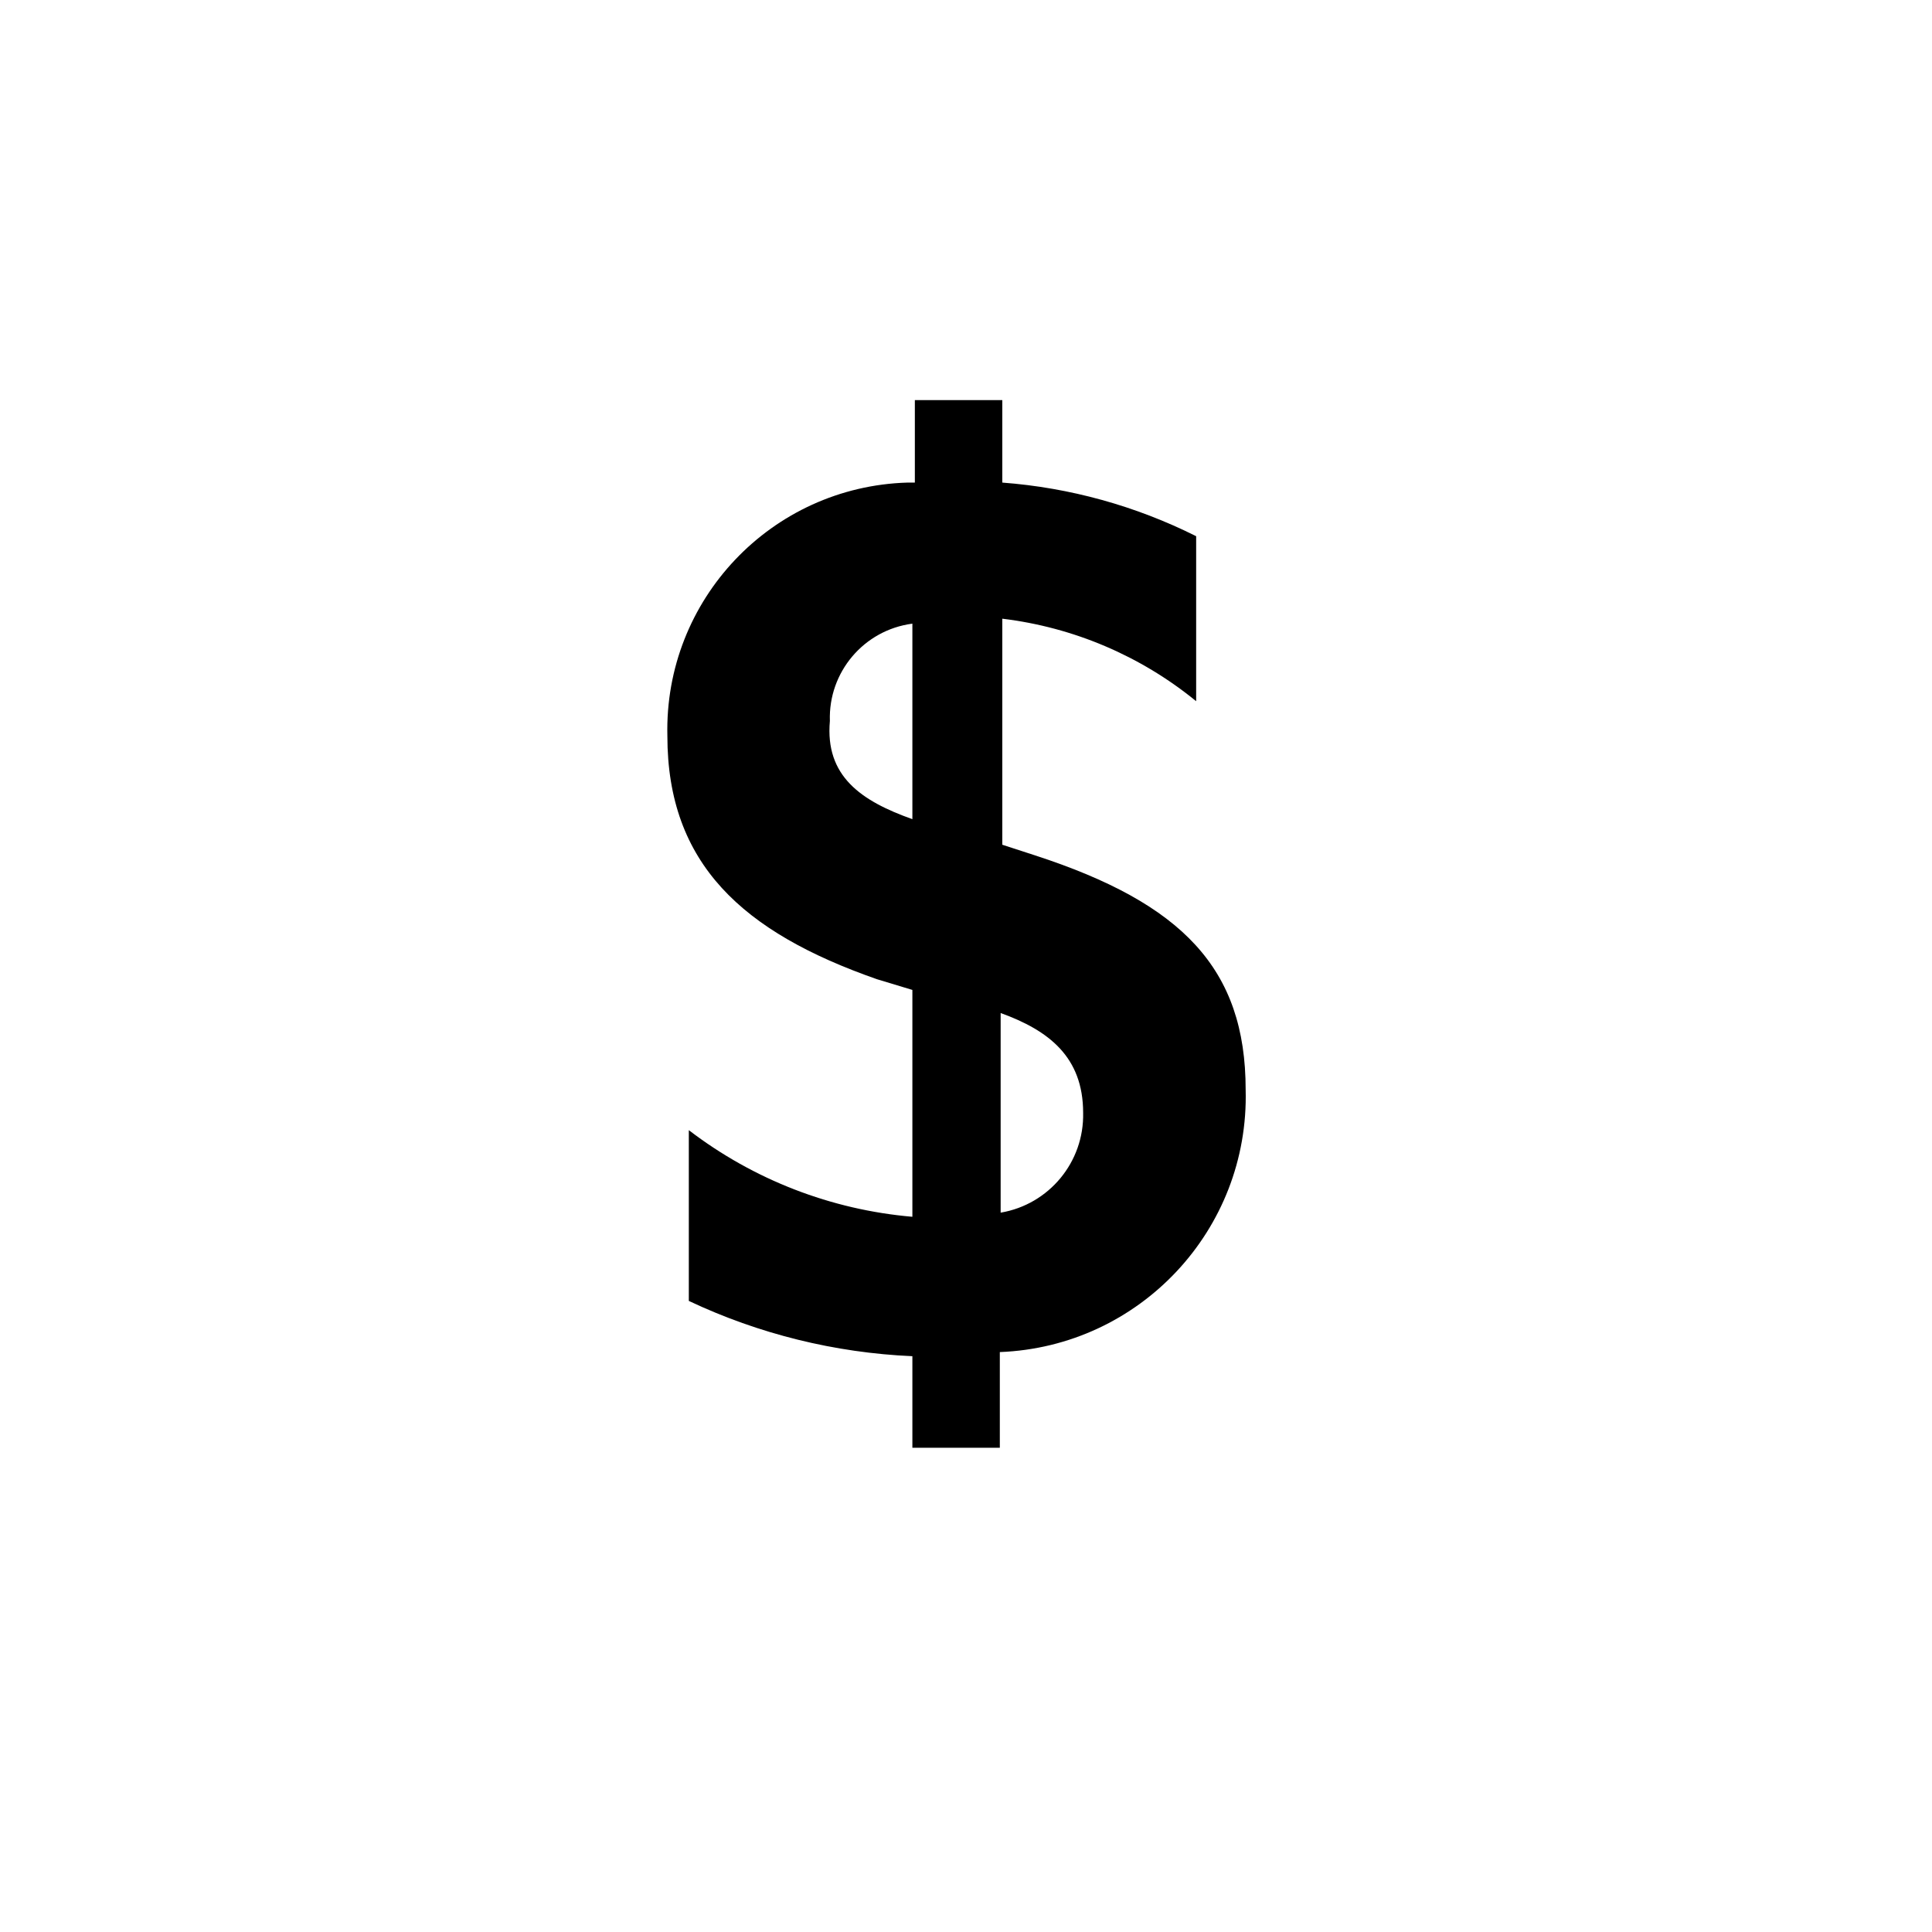
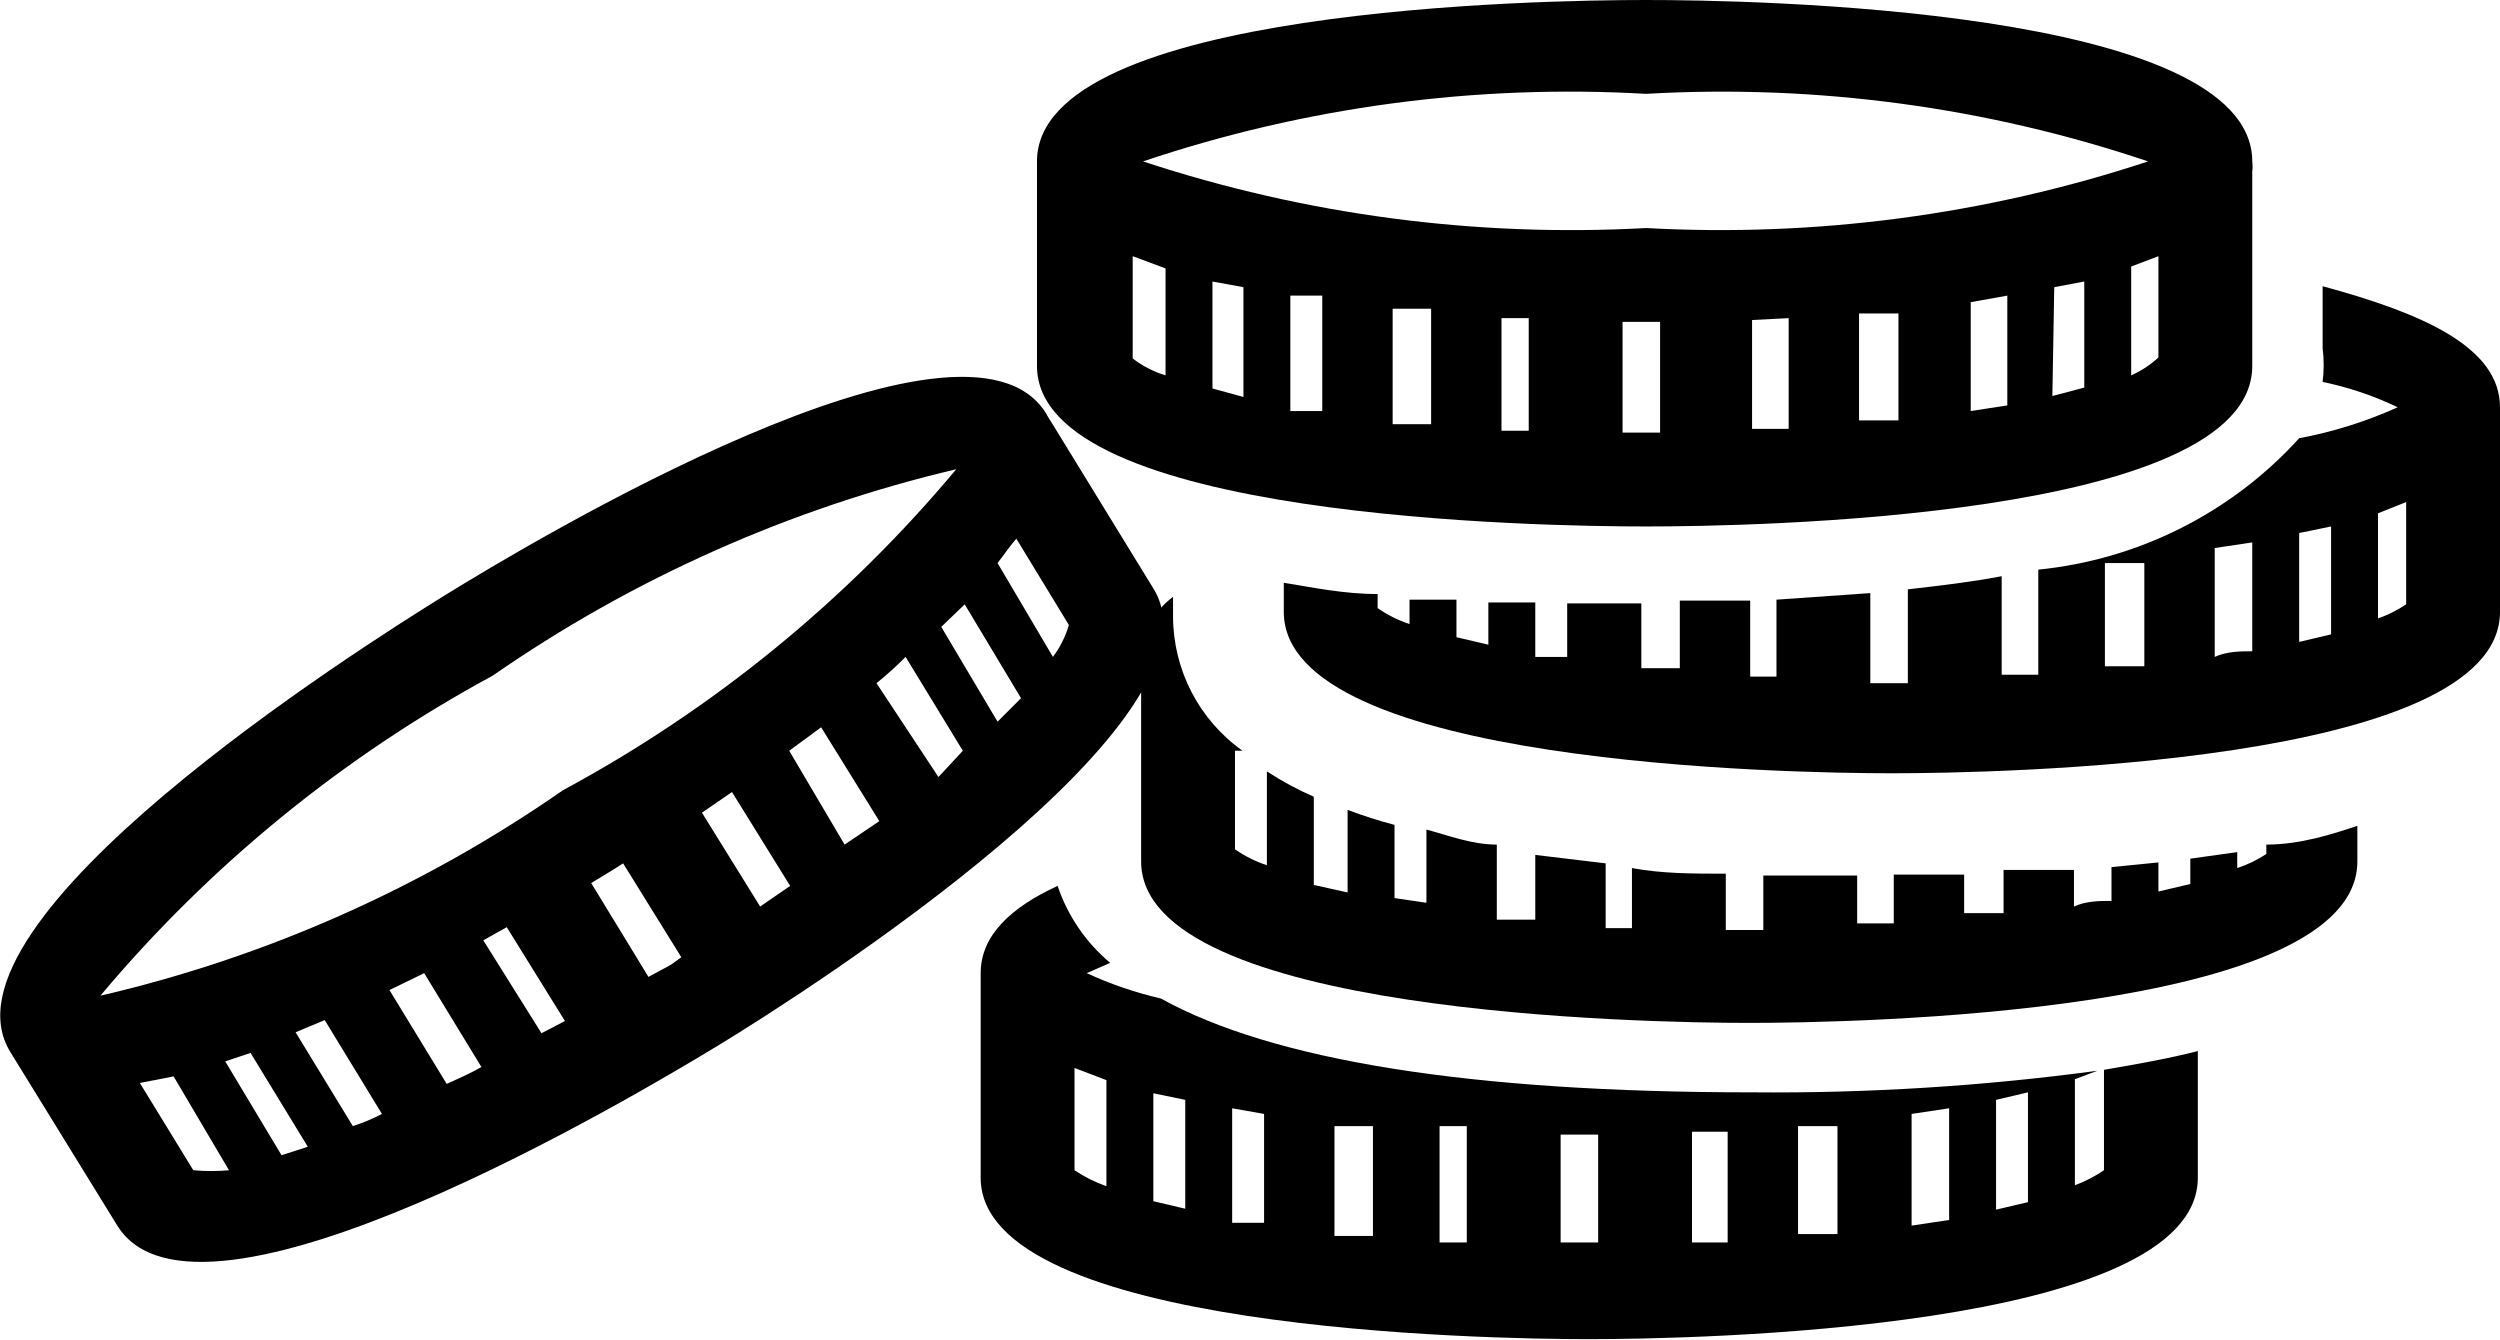
- <svg xmlns="http://www.w3.org/2000/svg" viewBox="0 0 23.42 23.42">
+ <svg xmlns="http://www.w3.org/2000/svg" viewBox="0 0 26.64 14.27">
  <g id="Layer_2" data-name="Layer 2">
    <g id="Layer_1-2" data-name="Layer 1">
-       <rect x="1" y="1" width="21.42" height="21.42" style="fill:none;stroke-miterlimit:10;stroke-width:2px" />
-       <path style="stroke:none;stroke-miterlimit:10;stroke-width:2px" d="M12.12,16.39v1.16H11.06V16.44a7.07,7.07,0,0,1-2.71-.67V13.7a5.19,5.19,0,0,0,2.71,1.05V12l-.43-.13C9,11.3,8.09,10.47,8.09,8.92A3,3,0,0,1,11,5.85h.09v-1h1.06v1a6.3,6.3,0,0,1,2.35.65v2a4.58,4.58,0,0,0-2.35-1v2.74l.4.13c1.78.58,2.55,1.37,2.55,2.84A3.1,3.1,0,0,1,12.12,16.39ZM11.06,9.93V7.56a1.15,1.15,0,0,0-1,1.18C10,9.41,10.44,9.71,11.06,9.93Zm2.07,3.56c0-.68-.42-1-1-1.21V14.7A1.2,1.2,0,0,0,13.13,13.49Z" />
+       <path d="M24,1.72C24,.08,18.62,0,17.54,0s-6.49.08-6.49,1.72V3.9c0,1.63,5.4,1.71,6.49,1.71S24,5.53,24,3.9V1.83h0A.45.45,0,0,0,24,1.72ZM17.54,1a14.21,14.21,0,0,1,5.35.72,14.53,14.53,0,0,1-5.35.71,14.56,14.56,0,0,1-5.36-.71A14.24,14.24,0,0,1,17.54,1Zm1.52,2.39V4.57l-.39,0V3.41Zm.75-.05.42,0V4.48l-.42,0ZM21,3.22l.39-.07V4.32L21,4.38Zm.89-.16L22.21,3V4.13l-.34.09Zm-8.64,0V4.23l-.33-.09V3Zm.5.09.34,0V4.38l-.34,0Zm1.09.14.41,0V4.52l-.41,0ZM16,3.39h.29V4.59l-.29,0Zm-3.93-.66.35.13V4a1.11,1.11,0,0,1-.35-.18Zm5.22,1.88V3.43h.4V4.61h-.4ZM22.71,4V2.84L23,2.73V3.81A1.09,1.09,0,0,1,22.71,4Z" />
+       <path d="M22.42,11.4v1.07a1.43,1.43,0,0,1-.31.16V11.5l.24-.09a25.82,25.82,0,0,1-3.68.23c-3,0-5.11-.34-6.3-1a4.09,4.09,0,0,1-.79-.27l.25-.11a1.83,1.83,0,0,1-.56-.82c-.5.23-.82.53-.82.93v2.18c0,1.63,5.4,1.72,6.48,1.72s6.49-.09,6.49-1.72V11.2C23.11,11.28,22.77,11.34,22.42,11.4ZM11.79,12.64a1.5,1.5,0,0,1-.34-.17V11.38l.34.13Zm.84.24-.34-.08V11.65l.34.07Zm.84.15-.34,0V11.81l.34.06Zm1.16.14-.41,0V12l.41,0Zm1,.07-.29,0V12l.29,0Zm1.4,0h-.4V12.09h.4Zm1.38,0-.38,0V12.06h.38Zm1.17-.09-.42,0V12l.42,0ZM20.77,13l-.4.06V11.87l.4-.06Zm.84-.19-.34.08V11.72l.34-.08Z" />
+       <path d="M24.15,9V9.1a1.27,1.27,0,0,1-.31.15V9.08l-.5.07v.27L23,9.5V9.19l-.5.05V9.6c-.12,0-.27,0-.4.06V9.27l-.75,0v.46l-.42,0V9.32h-.75v.52l-.39,0V9.33l-1,0v.58h-.4v-.6c-.35,0-.68,0-1-.06v.64l-.28,0V9.2l-.75-.09V9.8l-.41,0V9c-.27,0-.52-.1-.75-.16v.78l-.34-.05V8.79a4.92,4.92,0,0,1-.5-.16v.88L14,9.43V8.49a3.38,3.38,0,0,1-.5-.27v1a1.31,1.31,0,0,1-.34-.17V8l.08,0a1.76,1.76,0,0,1-.74-1.43V6.36a.84.84,0,0,0-.34.64V9.18c0,1.63,5.4,1.72,6.48,1.72s6.48-.09,6.48-1.72V8.8C24.85,8.89,24.51,9,24.15,9Z" />
+       <path d="M26.64,4.34c0-.64-.82-1-1.89-1.29v.66a1.47,1.47,0,0,1,0,.36,3.44,3.44,0,0,1,.8.27,4.66,4.66,0,0,1-1.05.33,4.34,4.34,0,0,1-2.78,1.4V7.19l-.39,0V6.14c-.31.06-.65.1-1,.14v1h-.4V6.32l-1,.07v.82l-.28,0V6.4l-.75,0v.72l-.41,0V6.43H16.7V7l-.34,0V6.42l-.5,0v.45l-.34-.08V6.39l-.5,0v.26a1.31,1.31,0,0,1-.34-.17V6.33c-.36,0-.69-.07-1-.12v.31c0,1.63,5.4,1.72,6.48,1.72s6.48-.09,6.48-1.72V4.45h0S26.64,4.38,26.64,4.34ZM22.85,7.1l-.42,0V6l.42,0ZM24,6.94c-.12,0-.27,0-.4.06V5.84l.4-.06Zm.84-.18-.34.08V5.68l.34-.07Zm.8-.32a1.36,1.36,0,0,1-.3.15V5.47l.3-.12Z" />
+       <path d="M11.15,4.41C10.29,3,5.65,5.78,4.73,6.35S-.75,9.81.11,11.21l1.14,1.85c.86,1.39,5.5-1.37,6.42-1.93s5.48-3.47,4.62-4.86L11.21,4.51h0S11.17,4.45,11.15,4.41ZM5.25,7.2A14.51,14.51,0,0,1,10.19,5,14.3,14.3,0,0,1,6,8.42a14.3,14.3,0,0,1-4.93,2.19A14.4,14.4,0,0,1,5.25,7.2ZM7.8,8.44l.62,1-.32.22-.62-1ZM8.41,8l.34-.25.62,1L9,9Zm.93-.72A3.88,3.88,0,0,0,9.65,7l.61,1L10,8.28Zm.69-.6.25-.24.6,1-.25.25ZM2.67,11.22l.61,1L3,12.31l-.6-1ZM3.15,11l.31-.13.61,1a2,2,0,0,1-.31.13Zm1-.45.37-.18.61,1c-.12.07-.24.12-.37.18Zm1-.53.25-.14.62,1-.25.13ZM1.49,11.54l.36-.07.59,1a2.06,2.06,0,0,1-.38,0Zm5.42-1.13-.61-1,.23-.14.11-.07.62,1-.11.08ZM11.22,7l-.59-1c.07-.09.13-.18.2-.26l.56.92A1.07,1.07,0,0,1,11.22,7Z" />
    </g>
  </g>
</svg>
